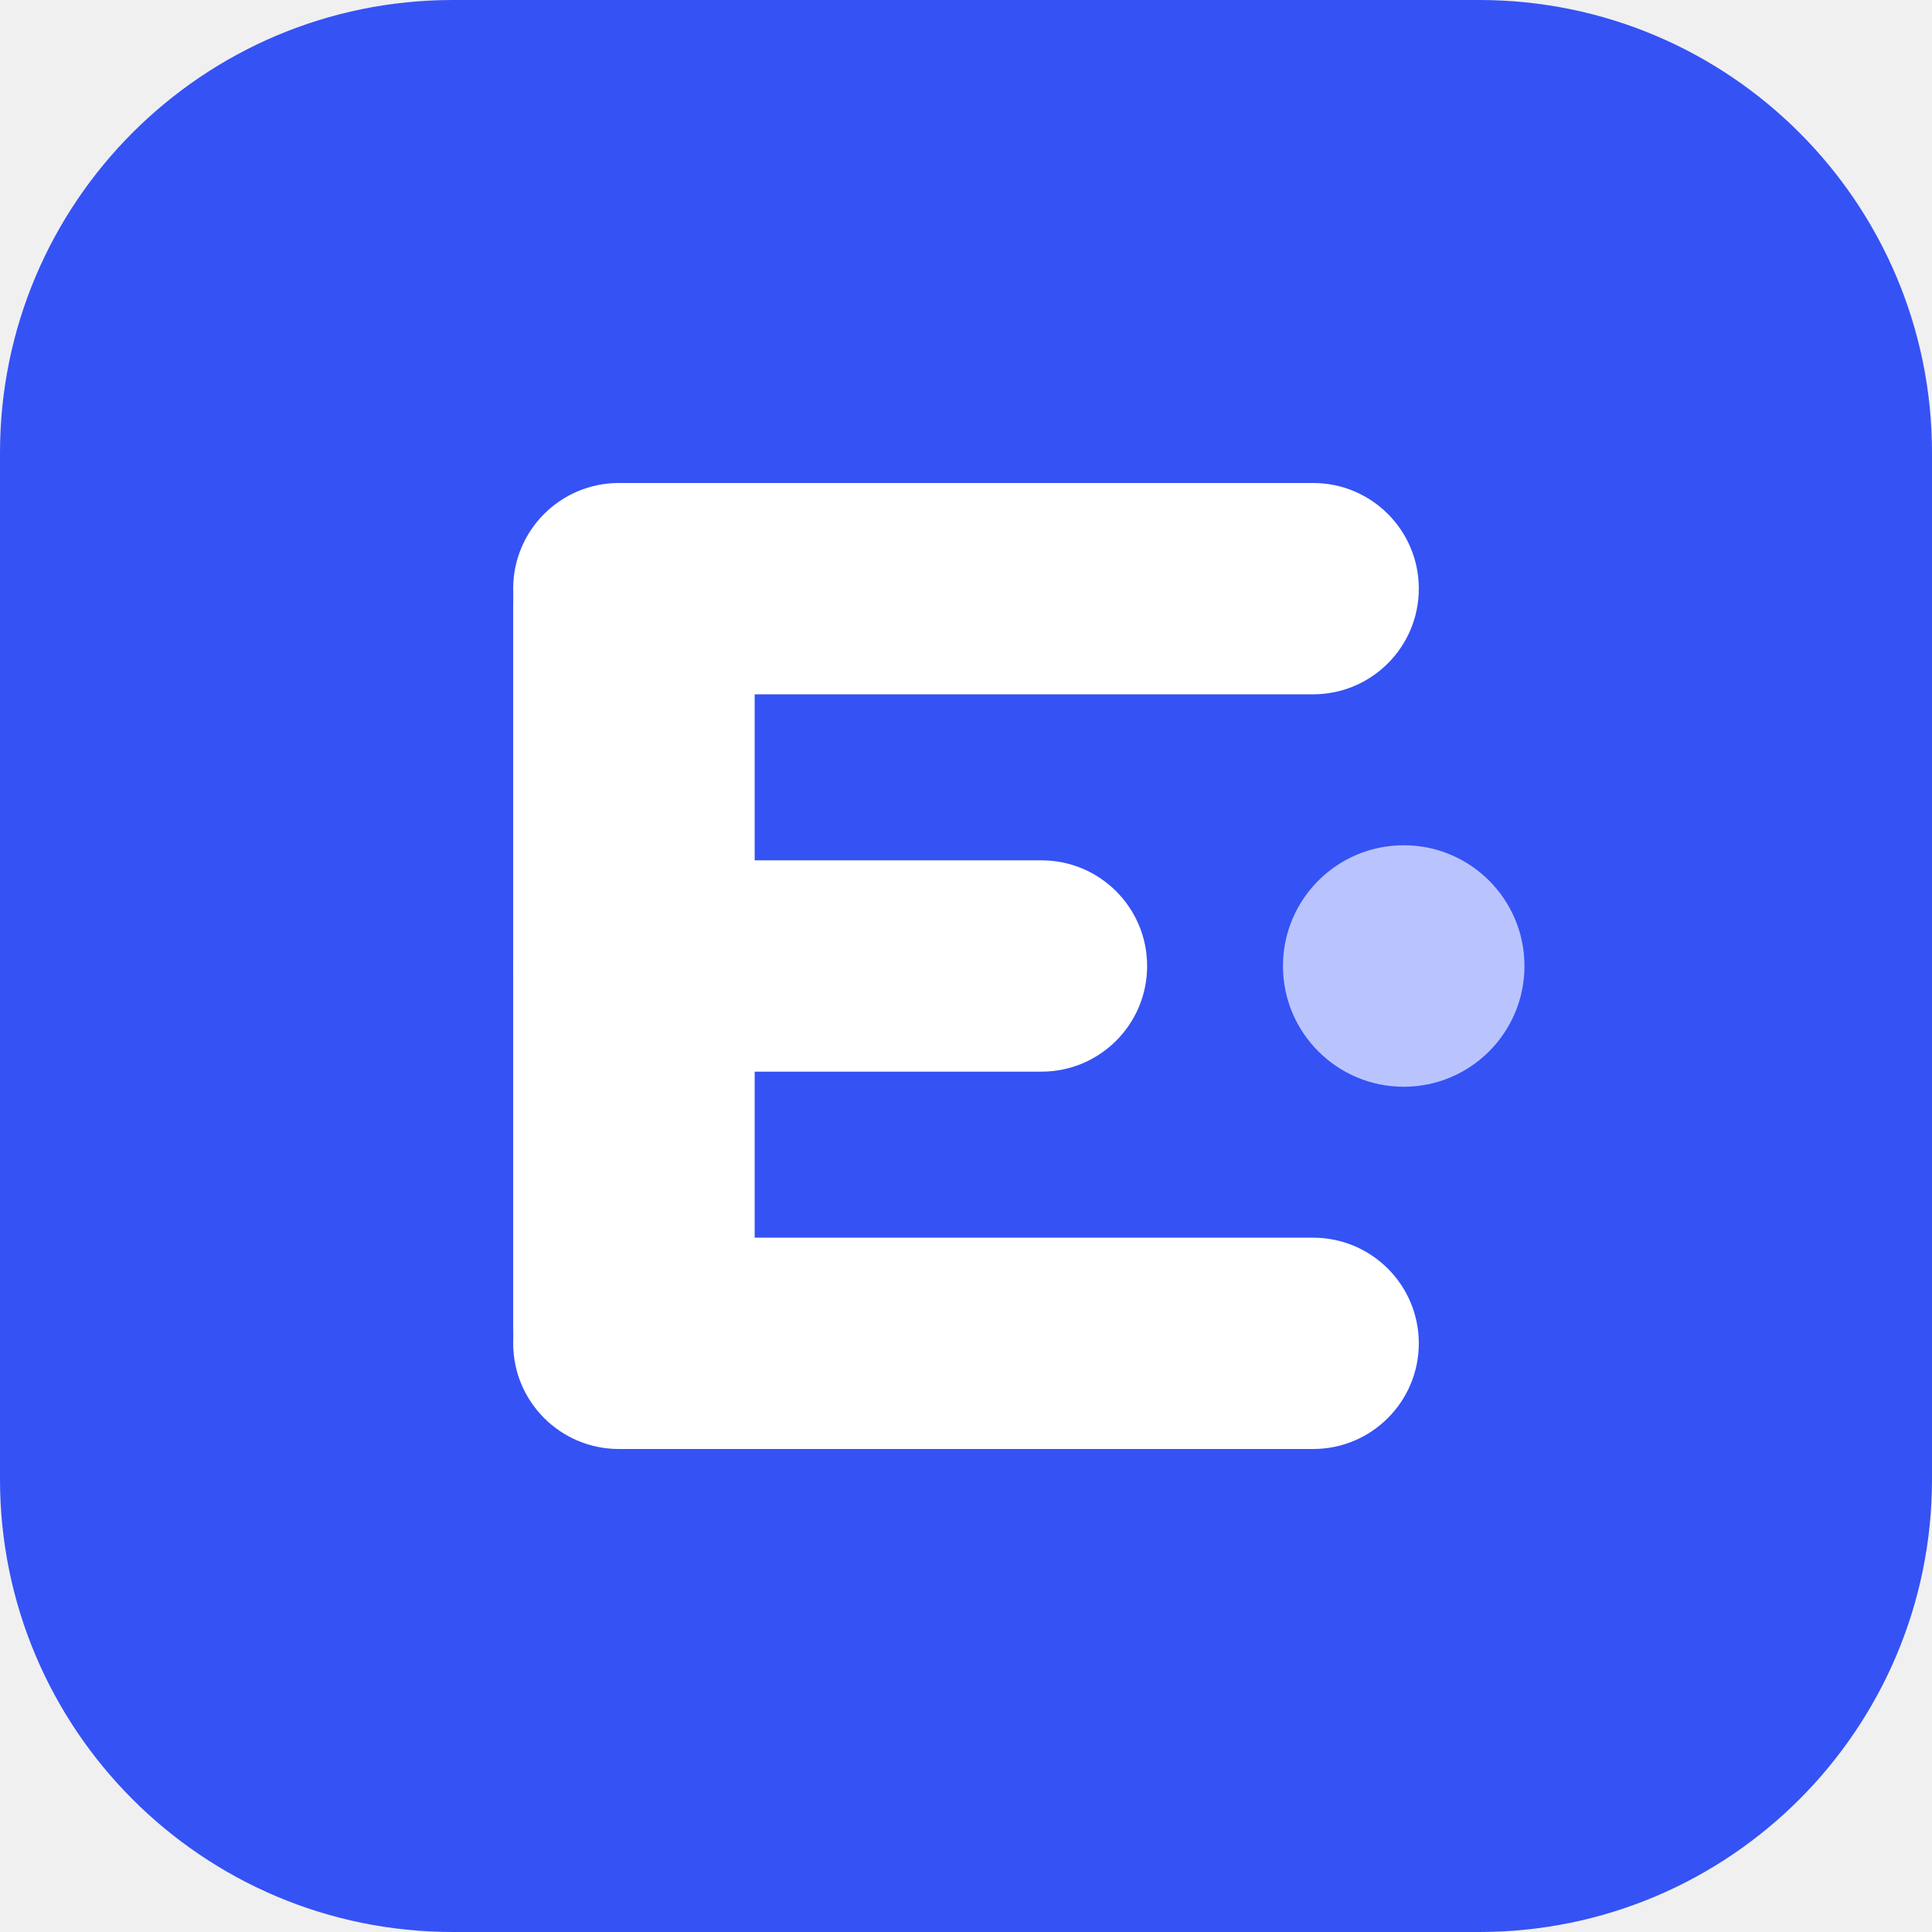
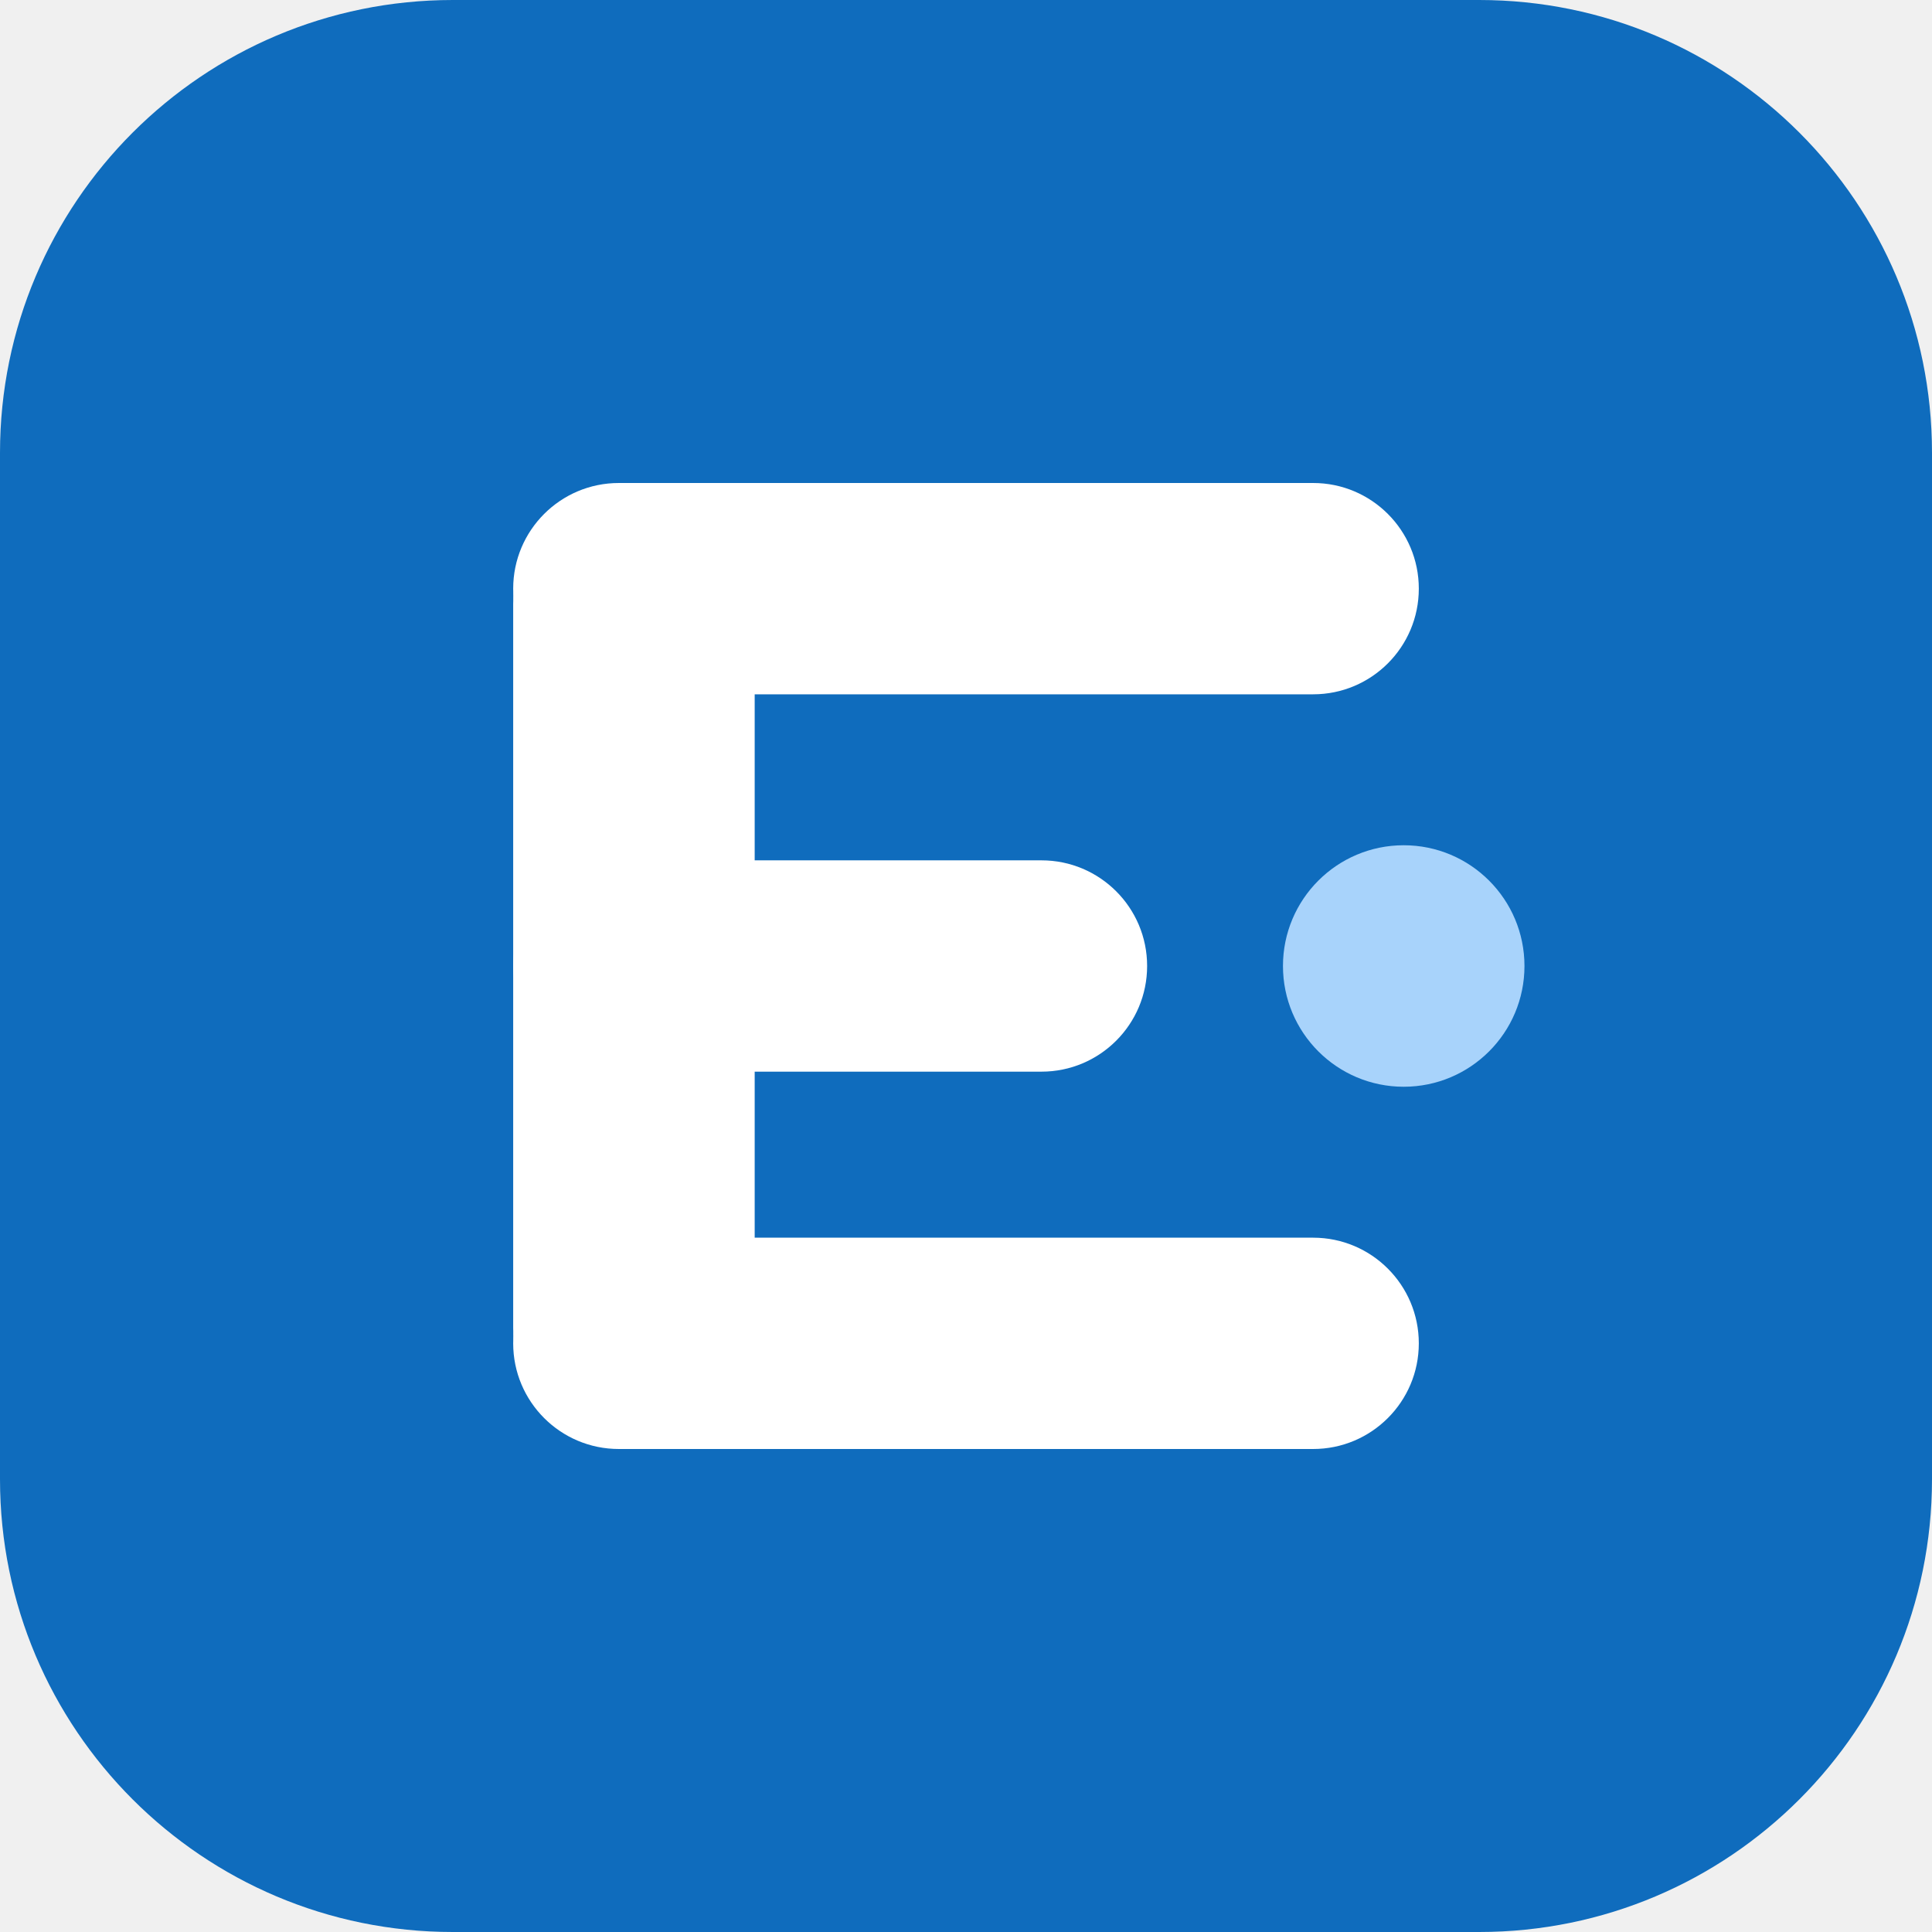
<svg xmlns="http://www.w3.org/2000/svg" viewBox="0 0 64 64">
-   <rect width="64" height="64" rx="15" fill="#3552f5" />
+   <rect width="64" height="64" rx="15" fill="#0f6cbd" />
  <rect x="17" y="16" width="8" height="32" rx="4" fill="#fff" />
  <rect x="17" y="16" width="30" height="7" rx="3.5" fill="#fff" />
  <rect x="17" y="28.5" width="21" height="7" rx="3.5" fill="#fff" />
  <rect x="17" y="41" width="30" height="7" rx="3.5" fill="#fff" />
-   <circle cx="46.5" cy="32" r="4" fill="#b9c4ff" />
+   <circle cx="46.5" cy="32" r="4" fill="#a8d3fb" />
</svg>
